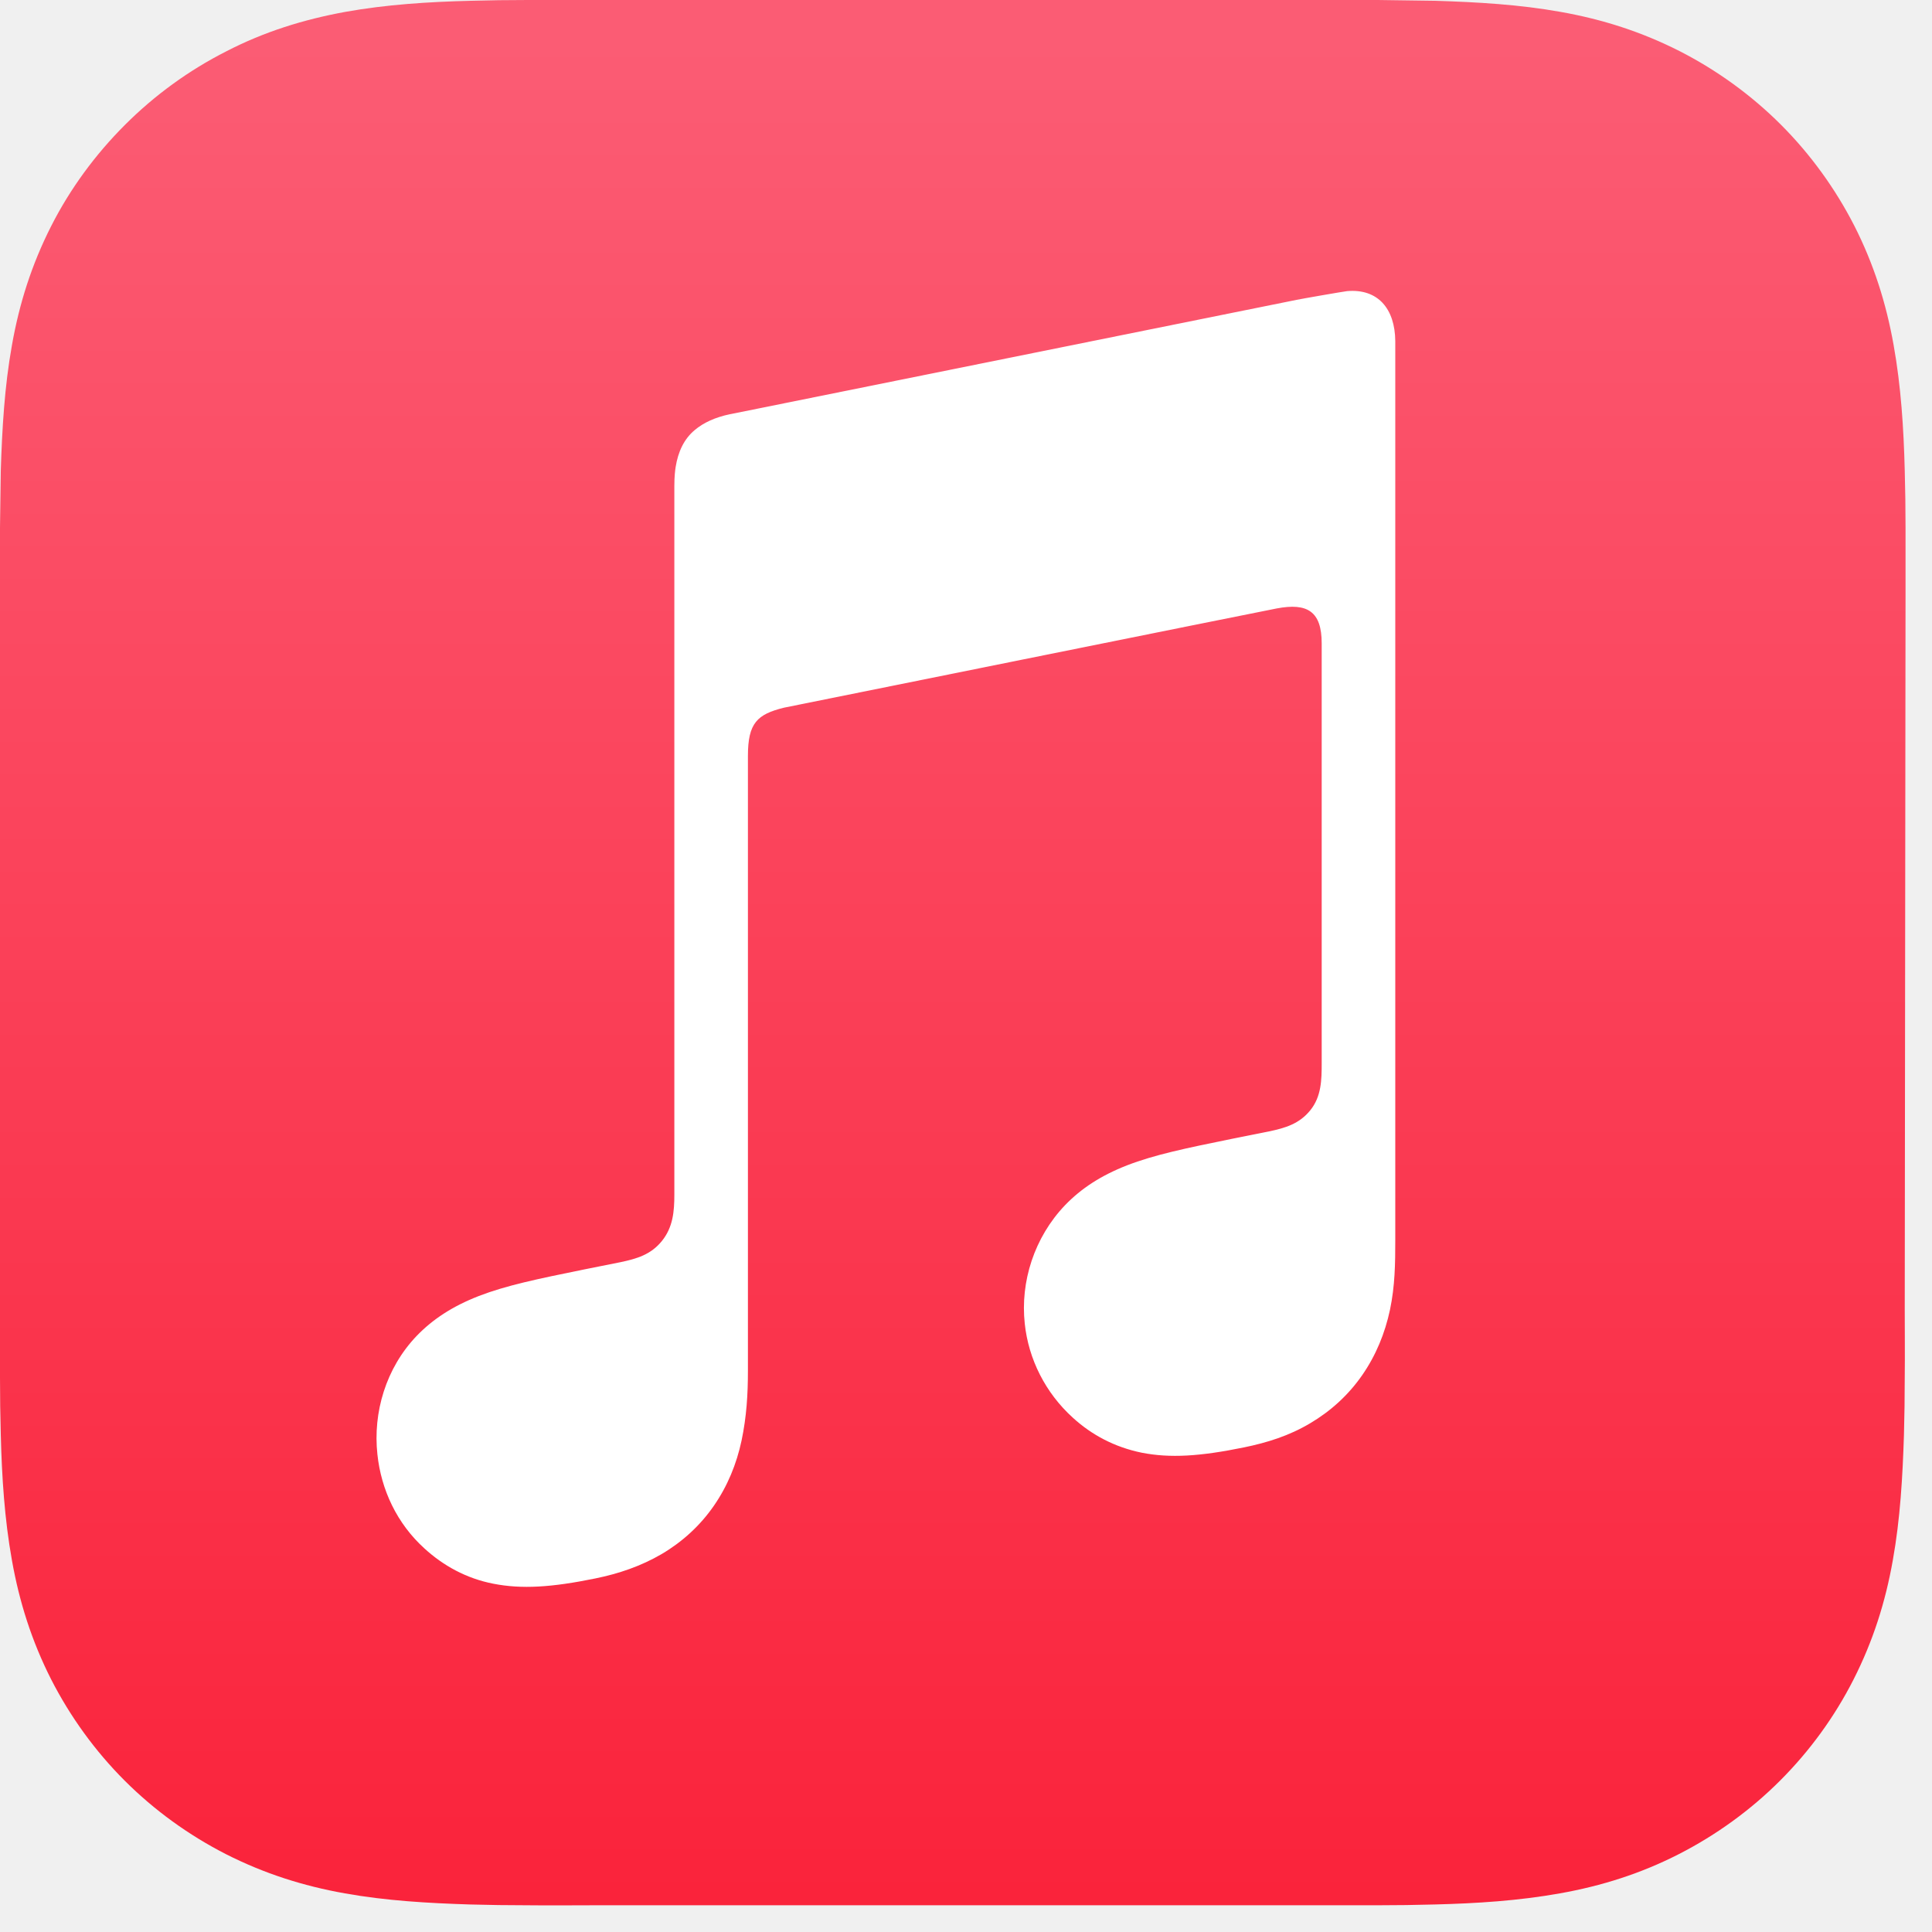
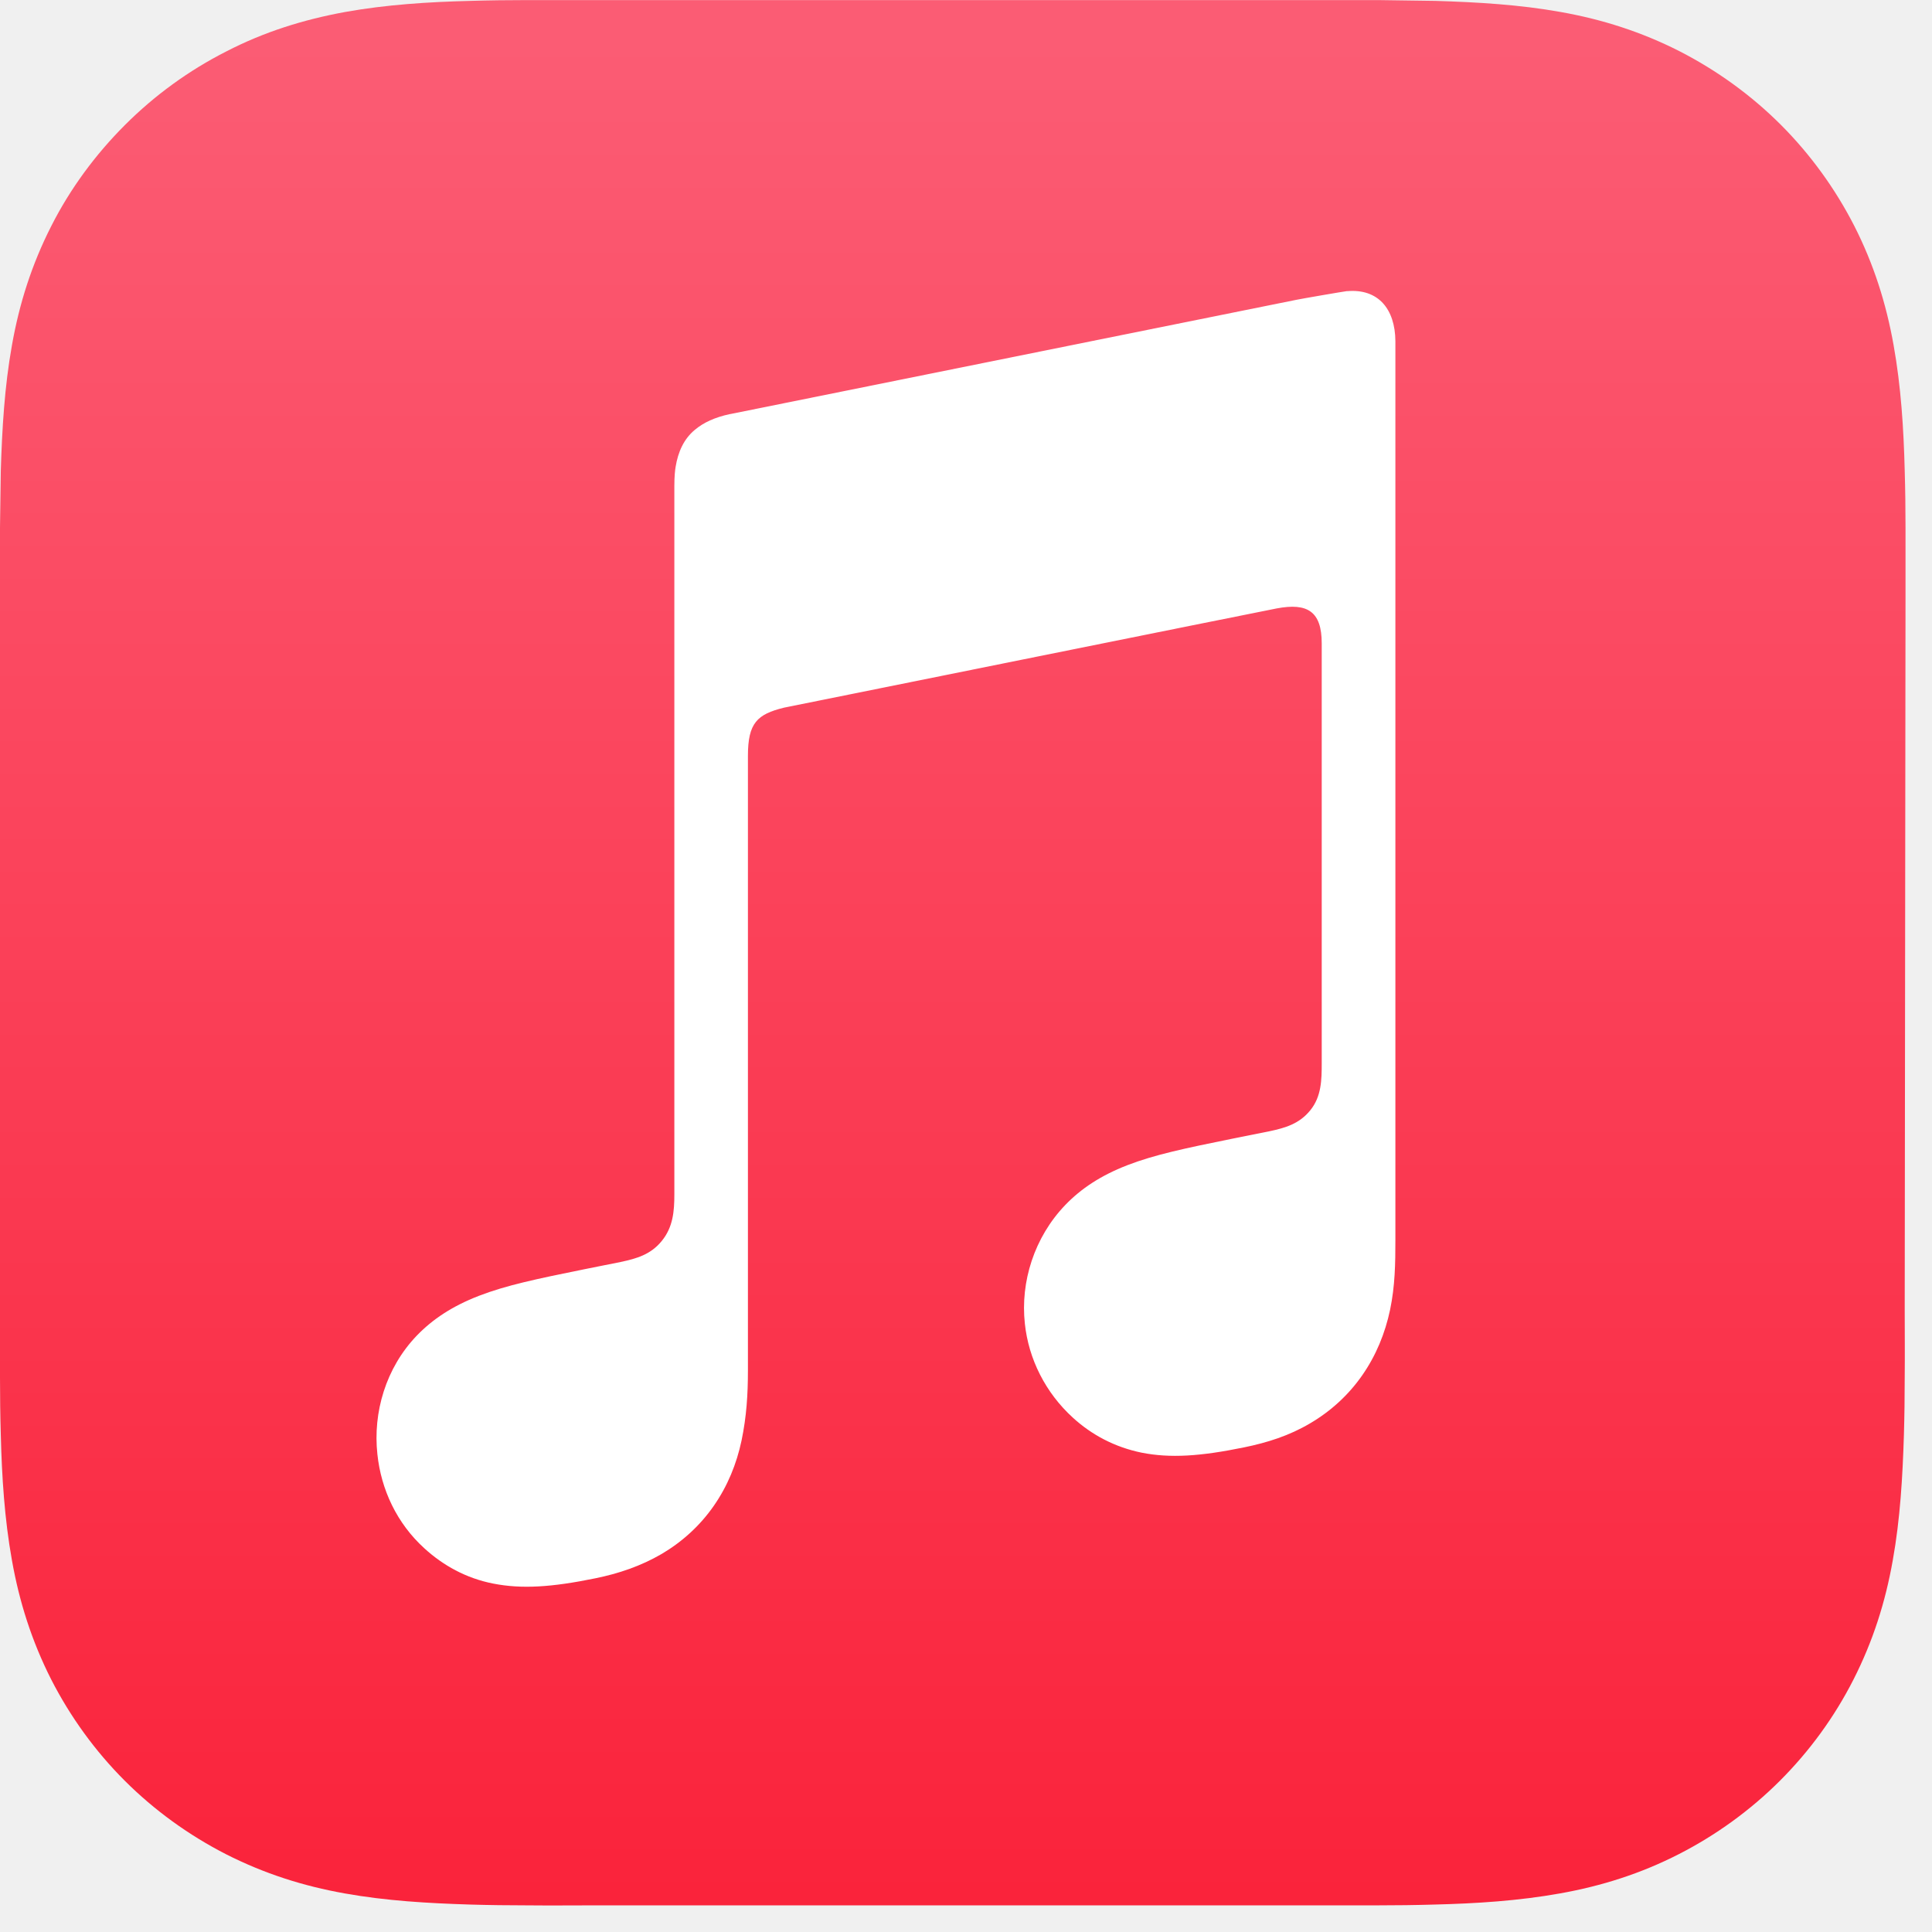
- <svg xmlns="http://www.w3.org/2000/svg" version="1.1" id="Artwork" x="0px" y="0px" width="73px" height="73px" viewBox="0 0 73 73" style="enable-background:new 0 0 73 73;" xml:space="preserve">
-   <style type="text/css">
- 	.st0{fill-rule:evenodd;clip-rule:evenodd;fill:url(#SVGID_1_);}
- 	.st1{fill-rule:evenodd;clip-rule:evenodd;fill:#FFFFFF;}
- </style>
-   <g id="Layer_5">
- </g>
-   <g>
-     <linearGradient id="SVGID_1_" gradientUnits="userSpaceOnUse" x1="36" y1="2.286" x2="36" y2="72.455" gradientTransform="matrix(1 0 0 -1 0 74.0068)">
-       <stop offset="0" style="stop-color:#FA233B" />
-       <stop offset="1" style="stop-color:#FB5C74" />
-     </linearGradient>
-     <path class="st0" d="M72,22.52c0-0.86,0-1.72,0-2.58c0-0.72-0.01-1.45-0.03-2.17c-0.04-1.58-0.14-3.17-0.42-4.73   c-0.28-1.58-0.75-3.06-1.48-4.5c-0.72-1.41-1.66-2.71-2.78-3.83s-2.42-2.06-3.83-2.78c-1.44-0.73-2.91-1.2-4.49-1.48   c-1.56-0.28-3.15-0.37-4.73-0.42C53.51,0.02,52.78,0.01,52.06,0c-0.86,0-1.72,0-2.58,0H22.52c-0.86,0-1.72,0-2.58,0   c-0.72,0-1.45,0.01-2.17,0.03c-1.58,0.04-3.17,0.14-4.73,0.42C11.46,0.74,9.98,1.2,8.55,1.94C7.13,2.66,5.84,3.6,4.72,4.72   S2.65,7.13,1.93,8.55c-0.73,1.44-1.2,2.91-1.48,4.5c-0.28,1.56-0.37,3.15-0.42,4.73C0.02,18.5,0.01,19.22,0,19.94   c0,0.86,0,1.72,0,2.58v26.95c0,0.86,0,1.72,0,2.58c0,0.72,0.01,1.45,0.03,2.17c0.04,1.58,0.14,3.17,0.42,4.73   c0.28,1.58,0.75,3.06,1.48,4.5c0.72,1.41,1.66,2.71,2.78,3.83c1.12,1.12,2.42,2.06,3.83,2.78c1.44,0.73,2.91,1.2,4.49,1.48   c1.56,0.28,3.15,0.37,4.73,0.42c0.72,0.02,1.45,0.03,2.17,0.03c0.86,0.01,1.72,0,2.58,0h26.95c0.86,0,1.72,0,2.58,0   c0.72,0,1.45-0.01,2.17-0.03c1.58-0.04,3.17-0.14,4.73-0.42c1.58-0.28,3.06-0.75,4.49-1.48c1.41-0.72,2.71-1.66,3.83-2.78   c1.12-1.12,2.06-2.41,2.78-3.83c0.73-1.44,1.2-2.91,1.48-4.5c0.28-1.56,0.37-3.15,0.42-4.73c0.02-0.72,0.03-1.45,0.03-2.17   c0.01-0.86,0-1.72,0-2.58L72,22.52L72,22.52z" />
-   </g>
-   <g id="Glyph_2_">
-     <g>
-       <path class="st1" d="M50.9,11c-0.17,0.02-1.72,0.29-1.91,0.33l-21.4,4.32l-0.01,0c-0.56,0.12-1,0.32-1.33,0.6    c-0.41,0.34-0.63,0.83-0.72,1.39c-0.02,0.12-0.05,0.36-0.05,0.72c0,0,0,21.86,0,26.78c0,0.63-0.05,1.23-0.47,1.75    c-0.42,0.52-0.95,0.67-1.56,0.8c-0.47,0.09-0.93,0.19-1.4,0.28c-1.77,0.36-2.92,0.6-3.96,1c-1,0.39-1.74,0.88-2.34,1.5    c-1.18,1.23-1.66,2.91-1.49,4.48c0.14,1.34,0.74,2.62,1.78,3.56c0.7,0.64,1.57,1.13,2.6,1.33c1.07,0.21,2.2,0.14,3.86-0.2    c0.88-0.18,1.71-0.46,2.5-0.92c0.78-0.46,1.45-1.07,1.97-1.82c0.52-0.75,0.86-1.58,1.05-2.47c0.19-0.91,0.24-1.74,0.24-2.65V28.56    c0-1.24,0.35-1.57,1.36-1.82c0,0,17.79-3.59,18.62-3.75c1.16-0.22,1.7,0.11,1.7,1.32v15.86c0,0.63-0.01,1.26-0.43,1.78    c-0.42,0.52-0.95,0.67-1.56,0.8c-0.47,0.09-0.93,0.19-1.4,0.28c-1.77,0.36-2.92,0.6-3.96,1c-1,0.39-1.74,0.88-2.34,1.5    c-1.18,1.23-1.7,2.91-1.53,4.48c0.14,1.34,0.78,2.62,1.82,3.56c0.7,0.64,1.57,1.11,2.6,1.32c1.07,0.21,2.2,0.14,3.86-0.2    c0.88-0.18,1.71-0.44,2.5-0.91c0.78-0.46,1.45-1.07,1.97-1.82c0.52-0.75,0.86-1.58,1.05-2.47c0.19-0.91,0.2-1.74,0.2-2.65V12.89    C52.71,11.66,52.06,10.9,50.9,11z" />
-     </g>
+ <svg xmlns="http://www.w3.org/2000/svg" fill="none" height="24" viewBox="0 0 24 24" width="24">
+   <linearGradient id="a" gradientUnits="userSpaceOnUse" x1="11.836" x2="11.836" y1="23.579" y2=".51">
+     <stop offset="0" stop-color="#fa233b" />
+     <stop offset="1" stop-color="#fb5c74" />
+   </linearGradient>
+   <clipPath id="b">
+     <path d="m0 0h24v24h-24z" />
+   </clipPath>
+   <g clip-path="url(#b)" clip-rule="evenodd" fill-rule="evenodd">
+     <path d="m23.671 7.404c0-.283 0-.565 0-.848 0-.237-.003-.477-.01-.713-.013-.519-.046-1.042-.138-1.555-.092-.519-.247-1.006-.487-1.479-.237-.464-.546-.891-.914-1.259-.368-.368-.796-.677-1.259-.914-.473-.24-.957-.395-1.476-.487-.513-.092-1.036-.122-1.555-.138-.24-.003-.48-.007-.717-.01-.283 0-.566 0-.848 0h-8.864c-.283 0-.565 0-.848 0-.237 0-.477.003-.713.01-.519.013-1.042.046-1.555.138-.519.095-1.006.247-1.476.49-.467.237-.891.546-1.259.914s-.681.792-.917 1.259c-.24.473-.395.957-.487 1.479-.092.513-.122 1.036-.138 1.555-.003.237-.007.473-.01.71v.848 8.86.848c0 .237.003.477.01.714.013.519.046 1.042.138 1.555.092.519.247 1.006.487 1.48.237.464.546.891.914 1.259.368.368.796.677 1.259.914.473.24.957.395 1.476.487.513.092 1.036.122 1.555.138.237.007.477.01.713.01.283.003.565 0 .848 0h8.86.848c.237 0 .477-.003.714-.01.519-.013 1.042-.046 1.555-.138.519-.092 1.006-.247 1.476-.487.464-.237.891-.546 1.259-.914.368-.368.677-.792.914-1.259.24-.473.395-.957.487-1.48.092-.513.122-1.036.138-1.555.007-.237.01-.477.01-.714.003-.283 0-.566 0-.848z" fill="url(#a)" />
+     <path d="m16.734 3.616c-.056.007-.566.095-.628.108l-7.036 1.42h-.003c-.184.039-.329.105-.437.197-.135.112-.207.273-.237.457-.007.039-.016.118-.016.237v8.804c0 .207-.016.404-.155.575-.138.171-.312.22-.513.263-.155.03-.306.062-.46.092-.582.118-.96.197-1.302.329-.329.128-.572.289-.769.493-.388.404-.546.957-.49 1.473.046.441.243.861.585 1.171.23.21.516.371.855.437.352.069.723.046 1.269-.066.289-.059.562-.151.822-.302.256-.151.477-.352.648-.598.171-.246.283-.519.345-.812.062-.299.079-.572.079-.871v-7.634c0-.408.115-.516.447-.598 0 0 5.849-1.18 6.122-1.233.381-.072.559.036.559.434v5.214c0 .207-.003.414-.141.585-.138.171-.312.22-.513.263-.154.03-.306.062-.46.092-.582.118-.96.197-1.302.329-.329.128-.572.289-.769.493-.388.404-.559.957-.503 1.473.046.441.257.861.598 1.171.23.21.516.365.855.434.352.069.723.046 1.269-.066.289-.059.562-.145.822-.299.257-.151.477-.352.648-.598.171-.246.283-.519.345-.812.062-.299.066-.572.066-.871v-11.162c-.003-.404-.217-.654-.598-.621z" fill="#fff" />
  </g>
</svg>
